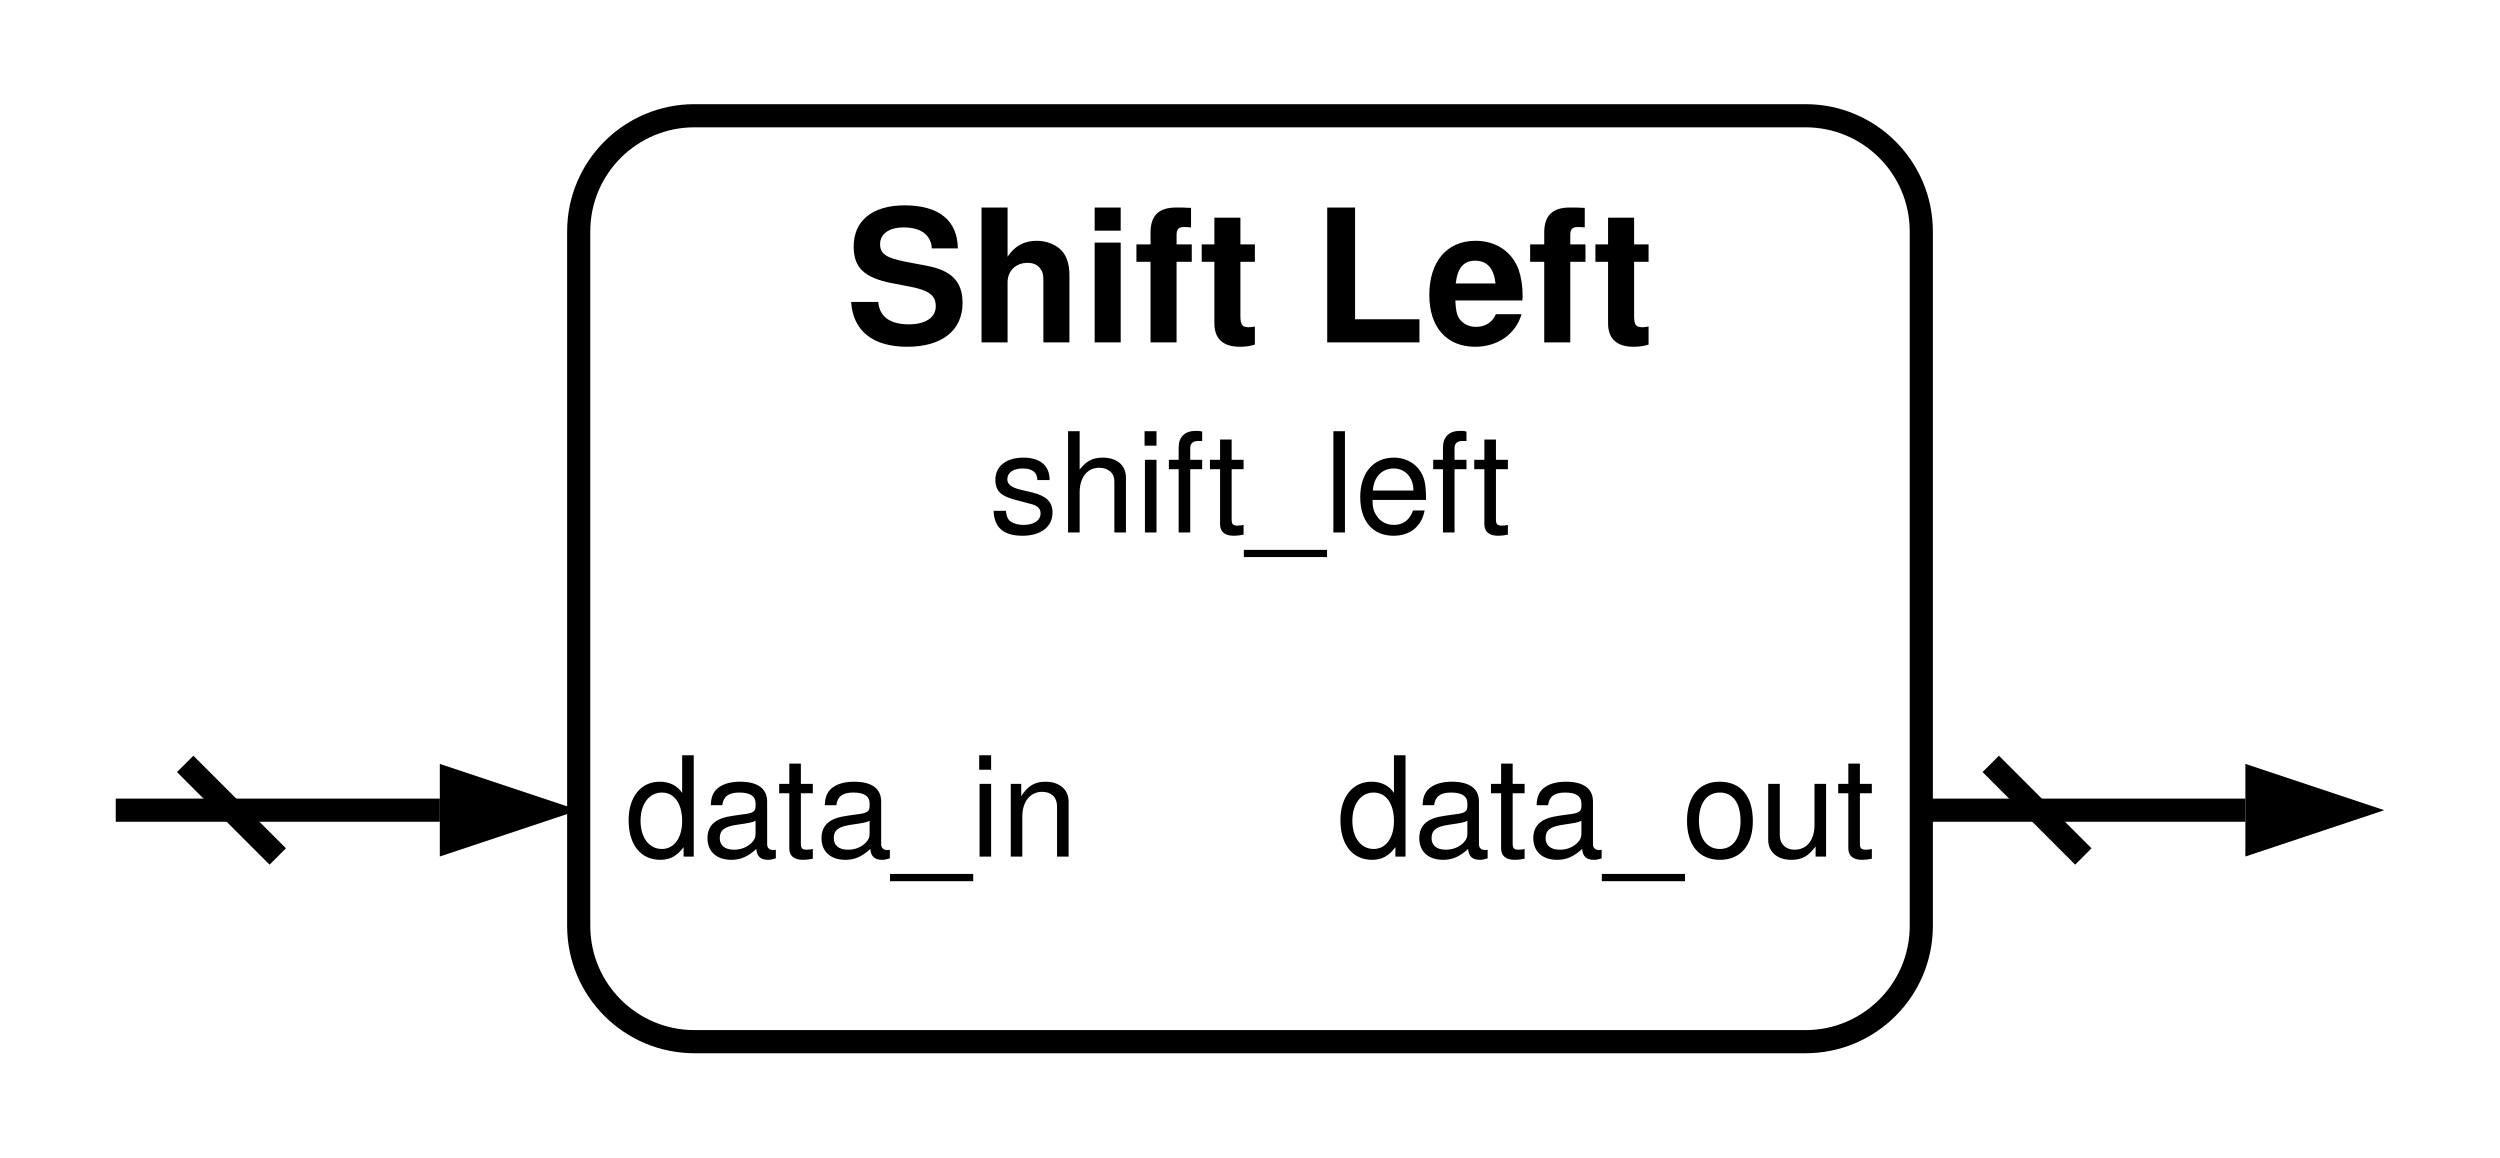
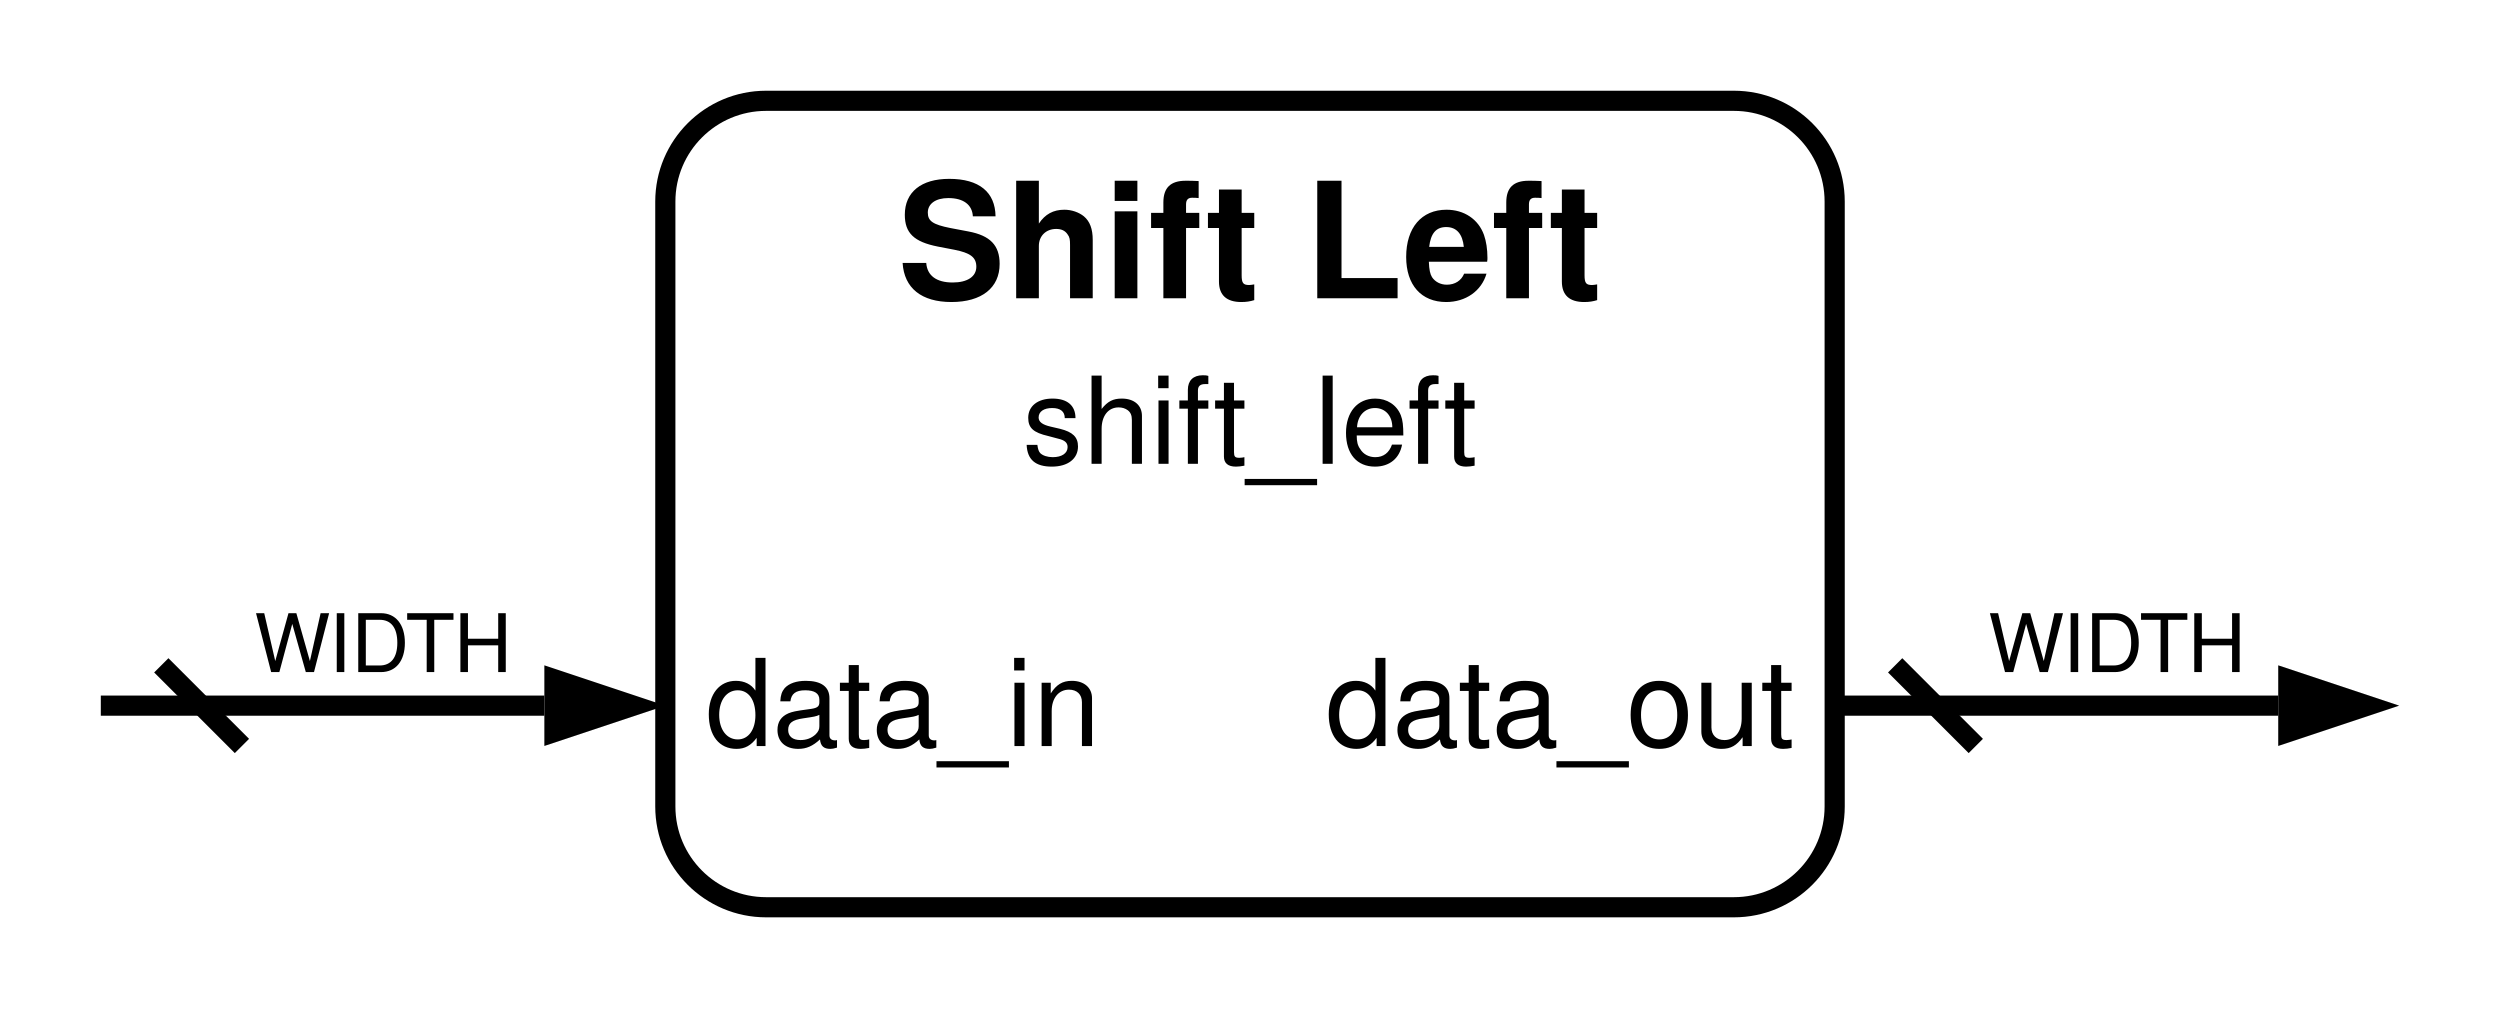
- <svg xmlns="http://www.w3.org/2000/svg" width="216" height="100" viewBox="0 0 108 50">
-   <rect x="25" y="5" width="58" height="40" fill="none" stroke="black" stroke-width="1" rx="5" />
-   <text x="54" y="12" text-anchor="middle" dominant-baseline="middle" font-family="Helvetica" font-size="8" font-weight="bold" fill="black">Shift Left</text>
-   <text x="54" y="21" text-anchor="middle" dominant-baseline="middle" font-family="Helvetica" font-size="6" font-weight="regular" fill="black">shift_left</text>
-   <text x="27" y="35" text-anchor="start" dominant-baseline="middle" font-family="Helvetica" font-size="6" font-weight="regular" fill="black">data_in</text>
-   <line x1="19" y1="35" x2="5" y2="35" stroke="black" stroke-width="1" />
-   <path d="M 25 35 l -6 +2.0 v -4 z" fill="black" />
+ <svg xmlns="http://www.w3.org/2000/svg" width="248" height="100" viewBox="0 0 124 50">
+   <rect x="33" y="5" width="58" height="40" fill="none" stroke="black" stroke-width="1" rx="5" />
+   <text x="62" y="12" text-anchor="middle" dominant-baseline="middle" font-family="Helvetica" font-size="8" font-weight="bold" fill="black">Shift Left</text>
+   <text x="62" y="21" text-anchor="middle" dominant-baseline="middle" font-family="Helvetica" font-size="6" font-weight="regular" fill="black">shift_left</text>
+   <text x="35" y="35" text-anchor="start" dominant-baseline="middle" font-family="Helvetica" font-size="6" font-weight="regular" fill="black">data_in</text>
+   <line x1="27" y1="35" x2="5" y2="35" stroke="black" stroke-width="1" />
+   <path d="M 33 35 l -6 +2.0 v -4 z" fill="black" />
  <line x1="8" y1="33" x2="12" y2="37" stroke="black" stroke-width="1" />
-   <text x="81" y="35" text-anchor="end" dominant-baseline="middle" font-family="Helvetica" font-size="6" font-weight="regular" fill="black">data_out</text>
-   <line x1="83" y1="35" x2="97" y2="35" stroke="black" stroke-width="1" />
-   <path d="M 103 35 l -6 +2.0 v -4 z" fill="black" />
-   <line x1="86" y1="33" x2="90" y2="37" stroke="black" stroke-width="1" />
+   <text x="19" y="32" text-anchor="middle" dominant-baseline="middle" font-family="Helvetica" font-size="4" font-weight="regular" fill="black">WIDTH</text>
+   <text x="89" y="35" text-anchor="end" dominant-baseline="middle" font-family="Helvetica" font-size="6" font-weight="regular" fill="black">data_out</text>
+   <line x1="91" y1="35" x2="113" y2="35" stroke="black" stroke-width="1" />
+   <path d="M 119 35 l -6 +2.0 v -4 z" fill="black" />
+   <line x1="94" y1="33" x2="98" y2="37" stroke="black" stroke-width="1" />
+   <text x="105" y="32" text-anchor="middle" dominant-baseline="middle" font-family="Helvetica" font-size="4" font-weight="regular" fill="black">WIDTH</text>
  <style>
      @media (prefers-color-scheme: dark) {
        :root {
          filter: invert(100%) hue-rotate(180deg);
        }
      }
    </style>
</svg>
